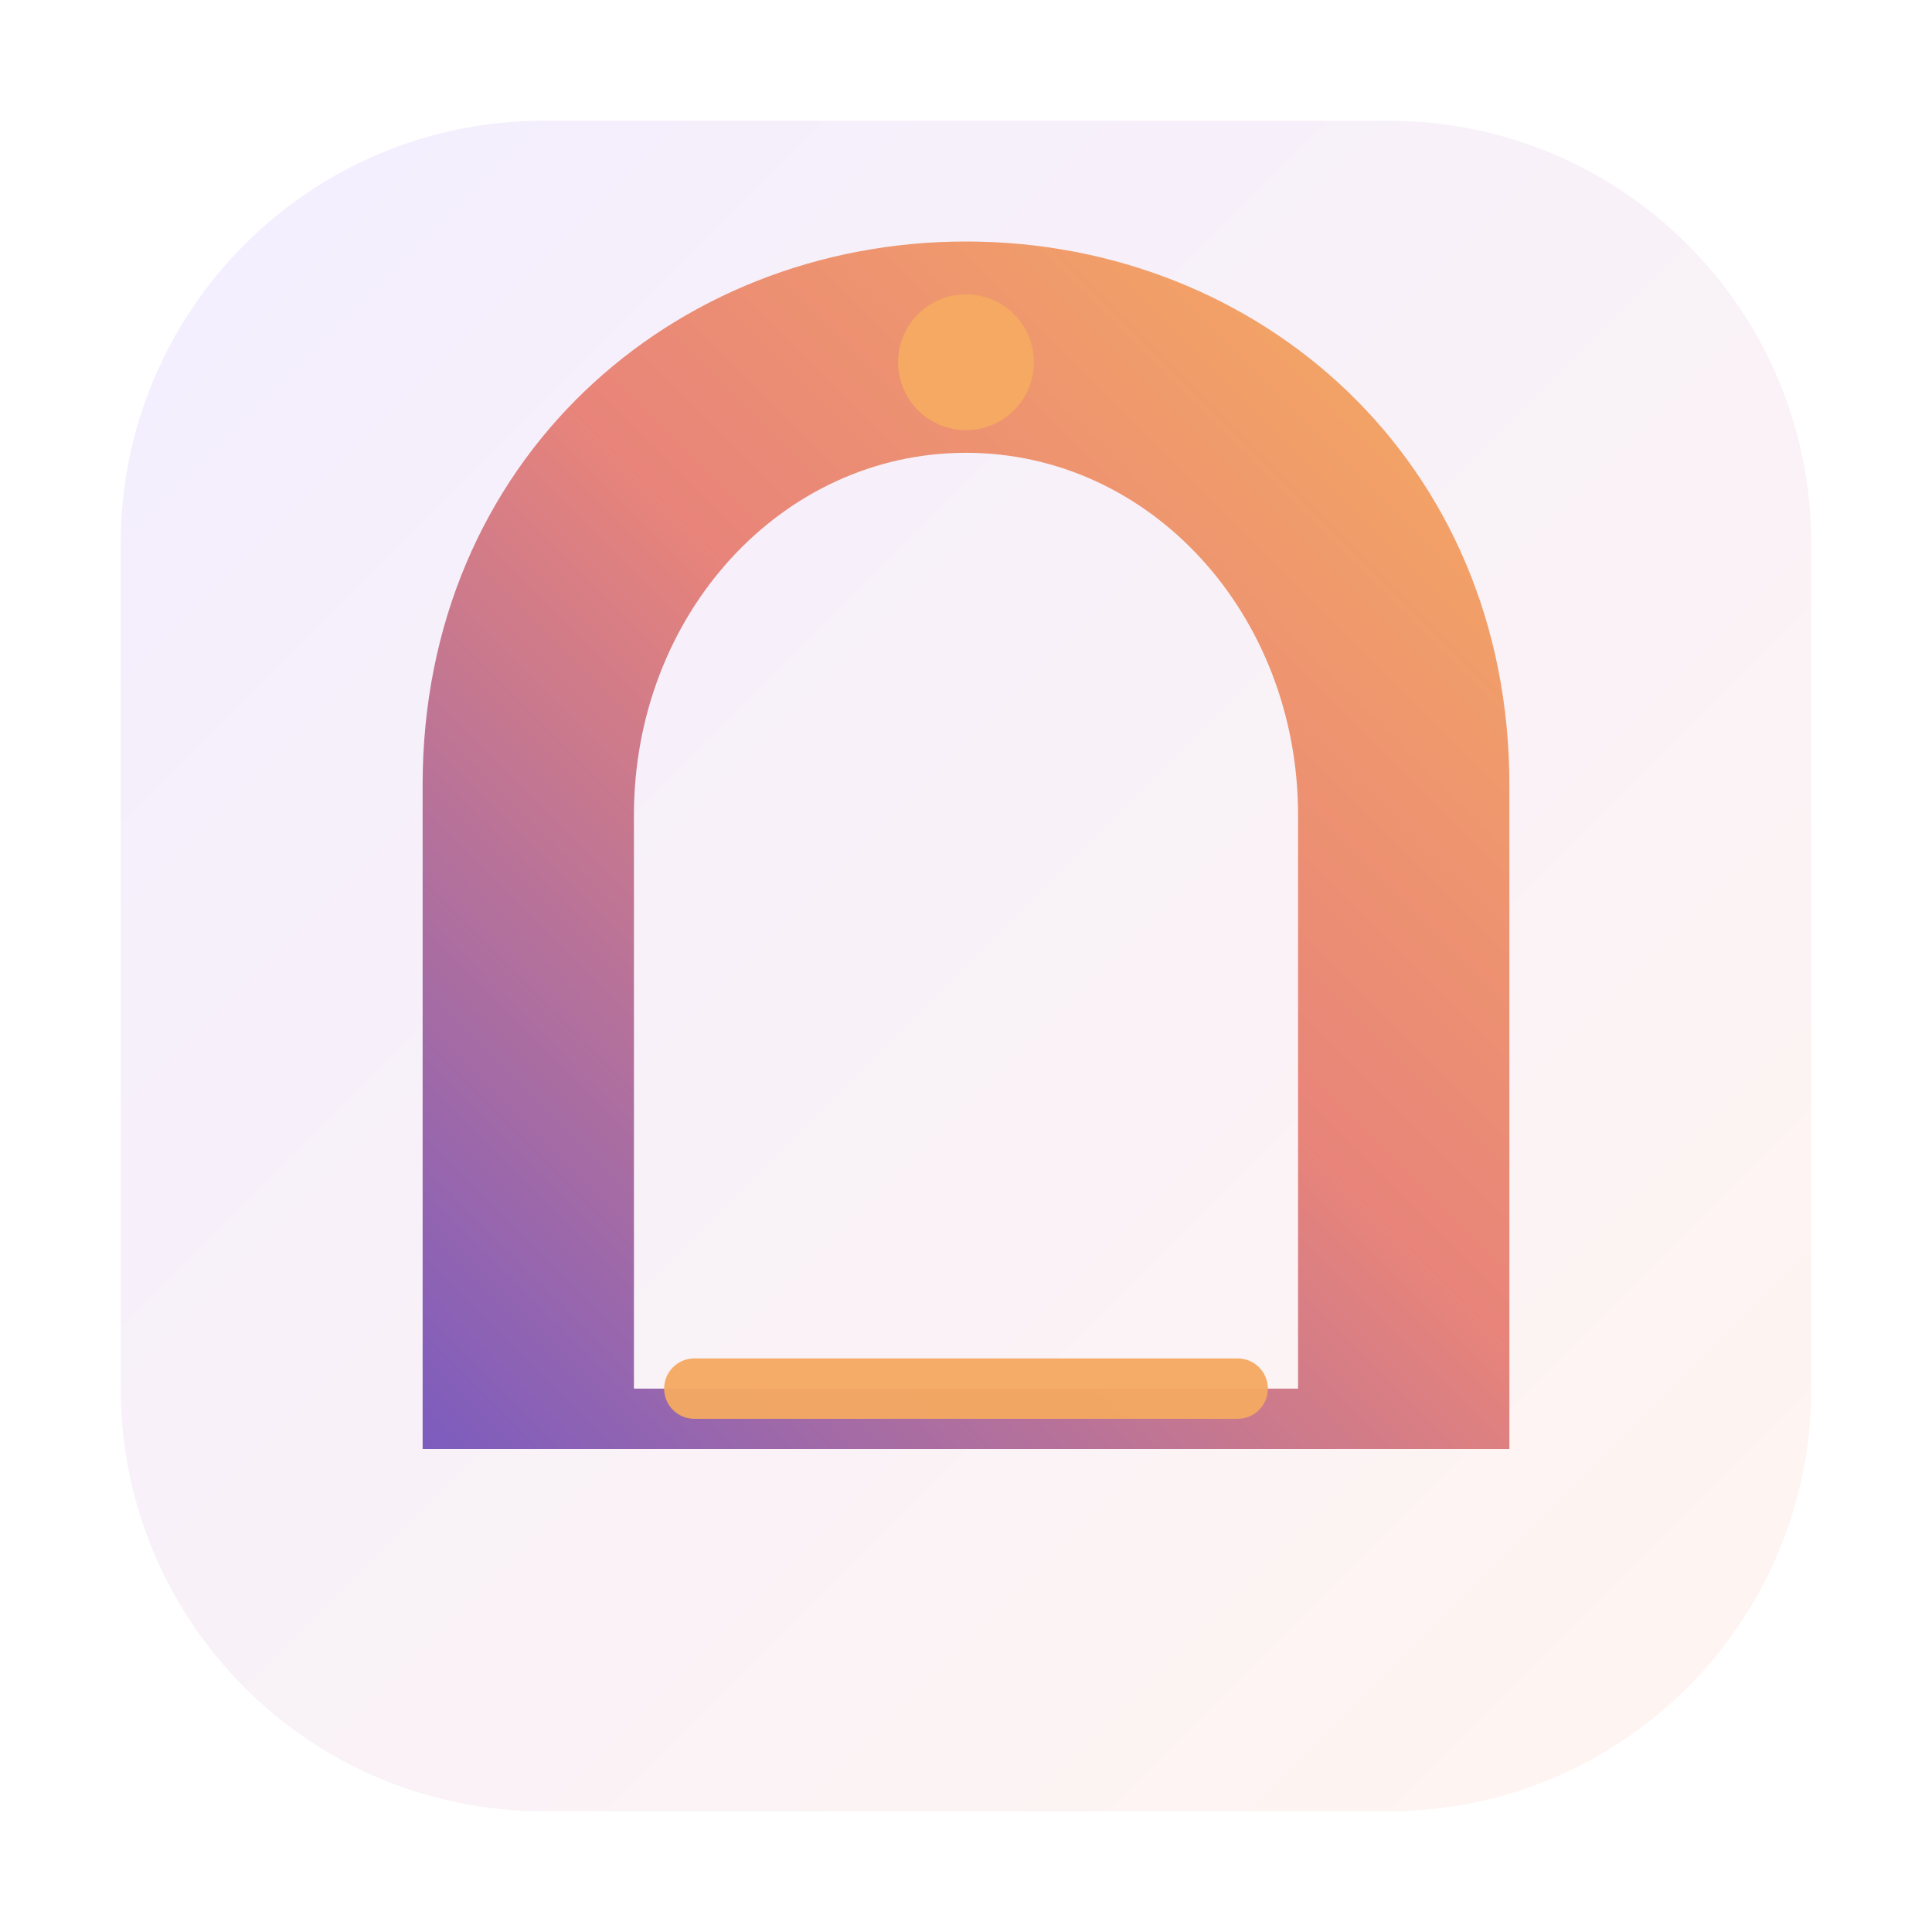
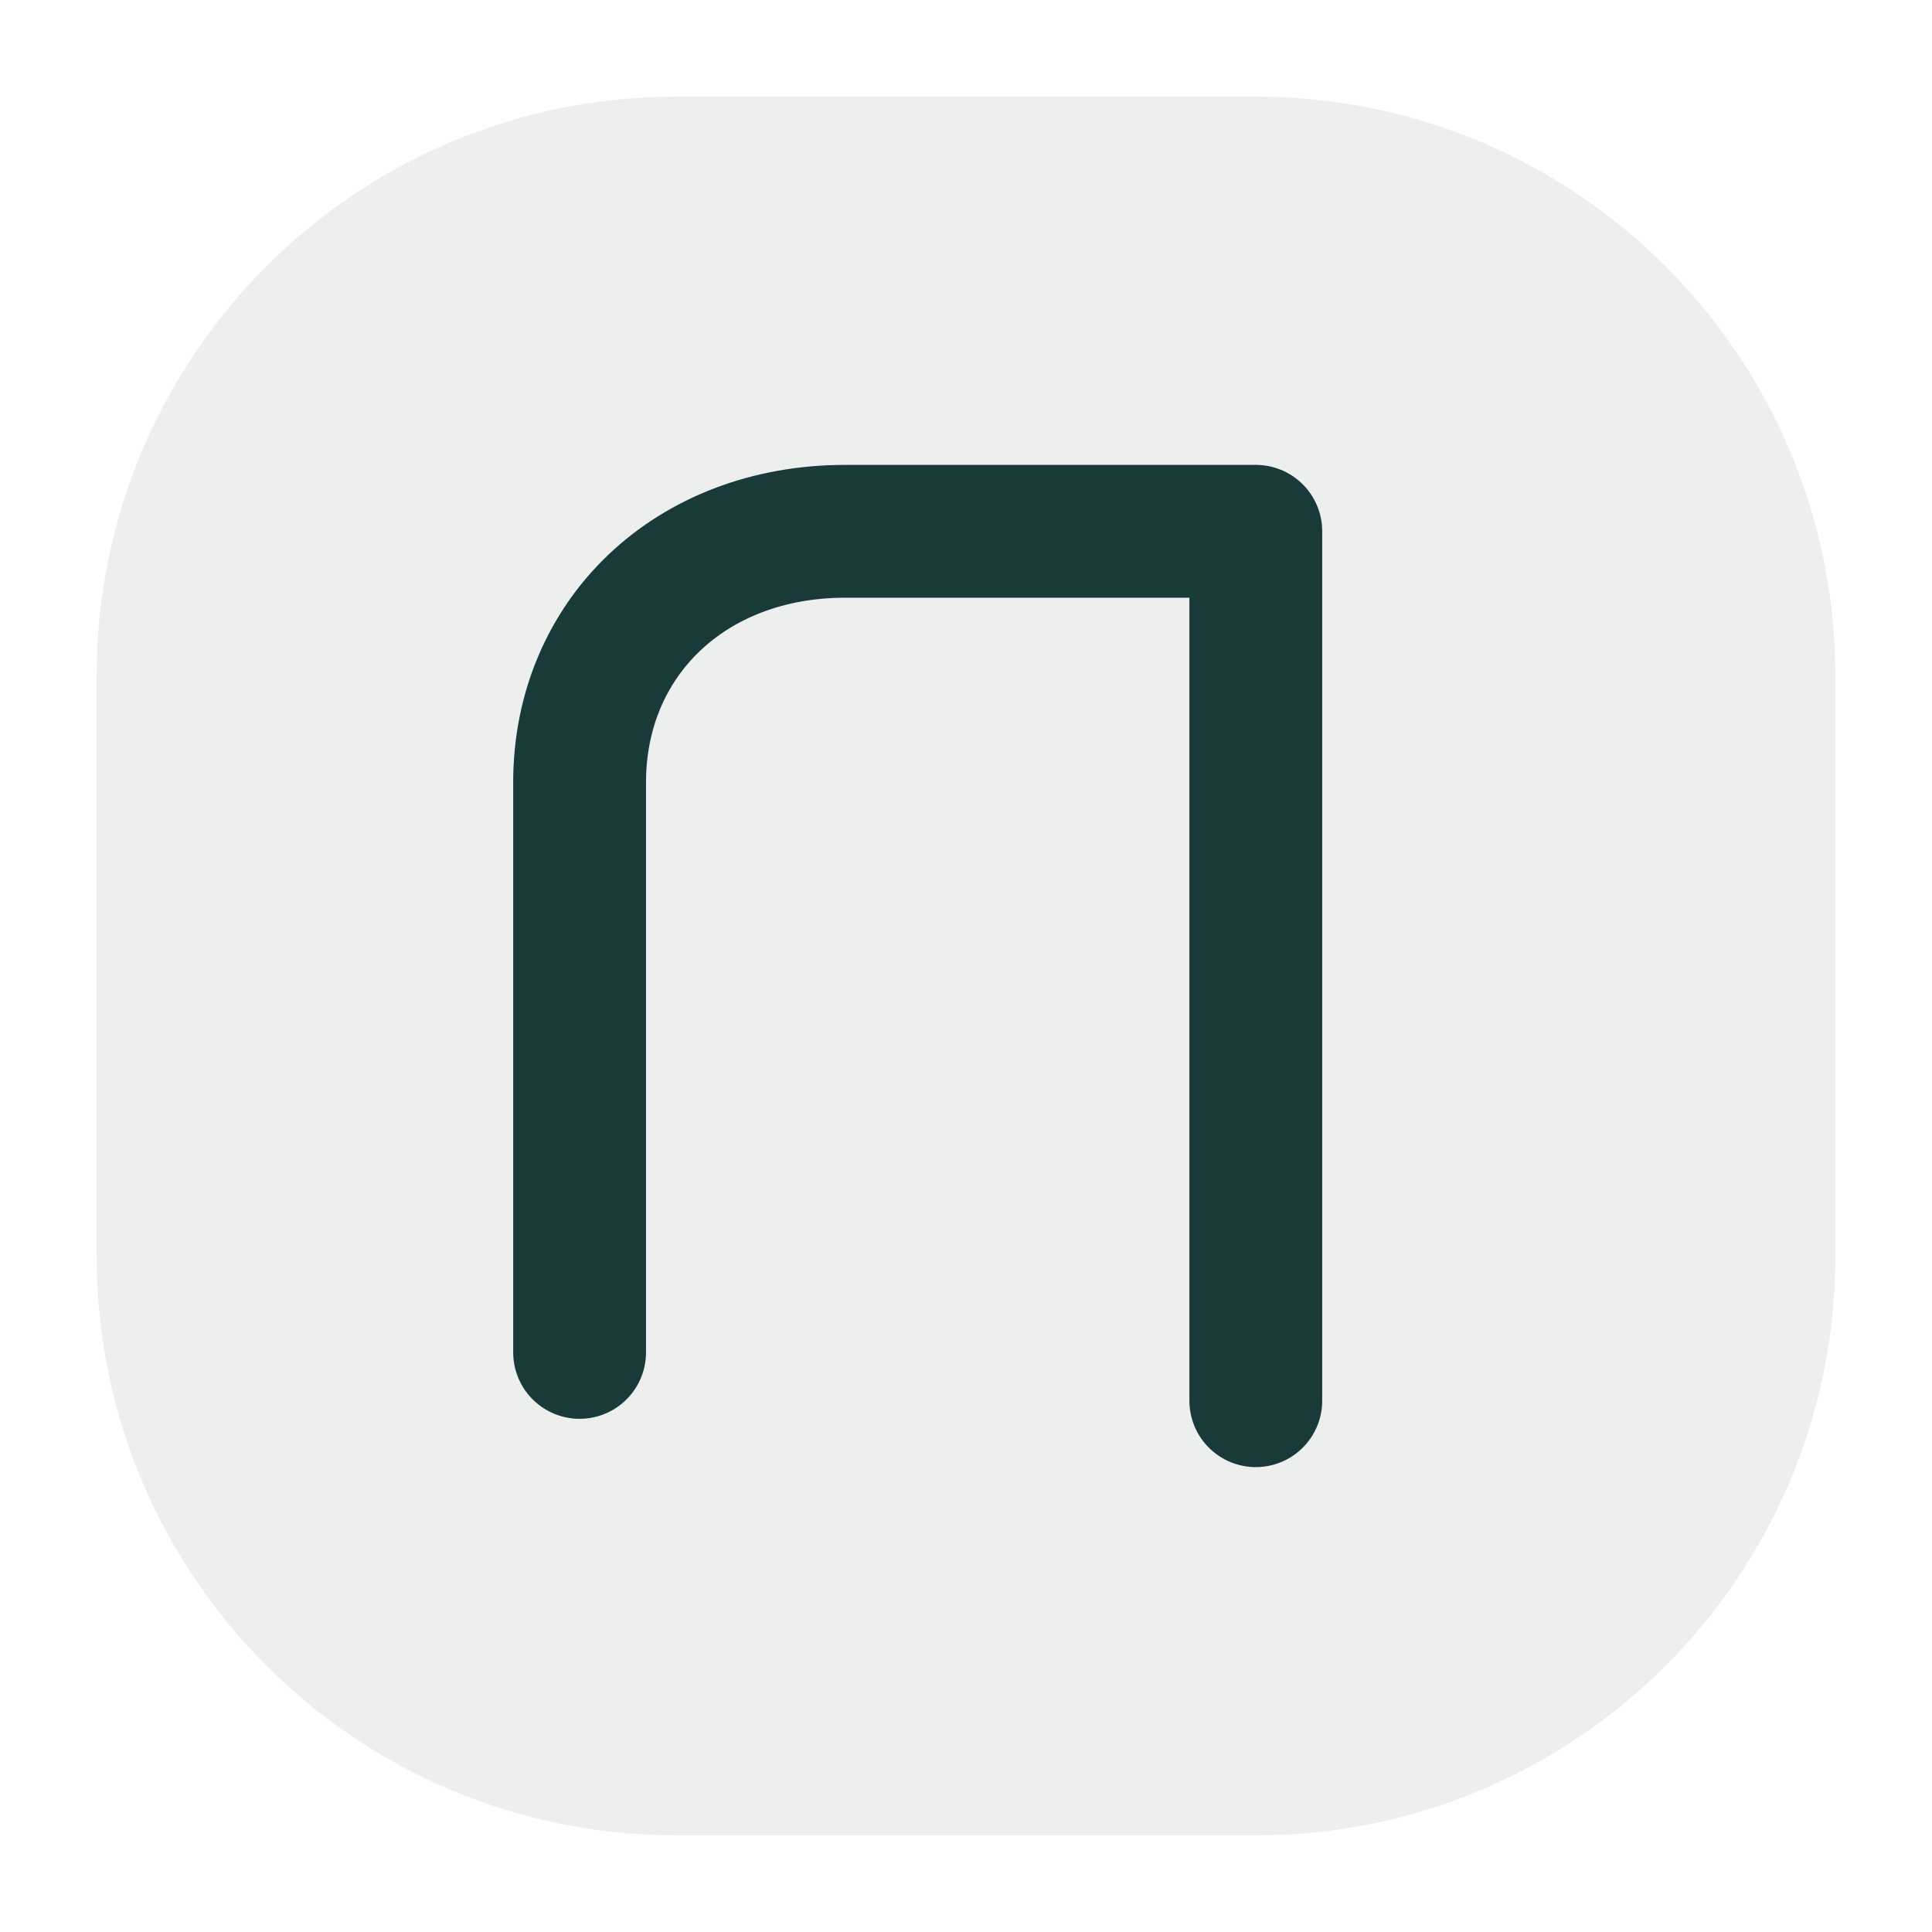
- <svg xmlns="http://www.w3.org/2000/svg" viewBox="0 0 128 128" fill="none" role="img" aria-label="شورى">
-   <defs>
-     <linearGradient id="shora-bg" x1="8" y1="8" x2="120" y2="120" gradientUnits="userSpaceOnUse">
-       <stop stop-color="#F3EEFF" />
-       <stop offset="1" stop-color="#FFF5F0" />
-     </linearGradient>
-     <linearGradient id="shora-brand" x1="28" y1="96" x2="100" y2="24" gradientUnits="userSpaceOnUse">
-       <stop stop-color="#7C5CBF" />
-       <stop offset="0.55" stop-color="#E8847A" />
-       <stop offset="1" stop-color="#F5A962" />
-     </linearGradient>
-   </defs>
-   <rect x="8" y="8" width="112" height="112" rx="28" fill="url(#shora-bg)" />
-   <path fill="url(#shora-brand)" fill-rule="evenodd" d="M28 96V52C28 30.536 44.536 16 64 16C83.464 16 100 30.536 100 52V96H28ZM42 92H86V54C86 40.745 76.255 30 64 30C51.745 30 42 40.745 42 54V92Z" />
-   <path d="M46 92H82" stroke="#F5A962" stroke-width="4" stroke-linecap="round" opacity="0.95" />
-   <circle cx="64" cy="24" r="4.5" fill="#F5A962" />
+ <svg xmlns="http://www.w3.org/2000/svg" viewBox="0 0 40 40" fill="none" role="img" aria-label="محمود البنا">
+   <rect x="2" y="2" width="36" height="36" rx="12" fill="#1A3A3A" fill-opacity="0.08" />
+   <path d="M26 11v18M26 11H17.5c-3.2 0-5.5 2.2-5.5 5.2V28" stroke="#1A3A3A" stroke-width="2.75" stroke-linecap="round" stroke-linejoin="round" />
</svg>
